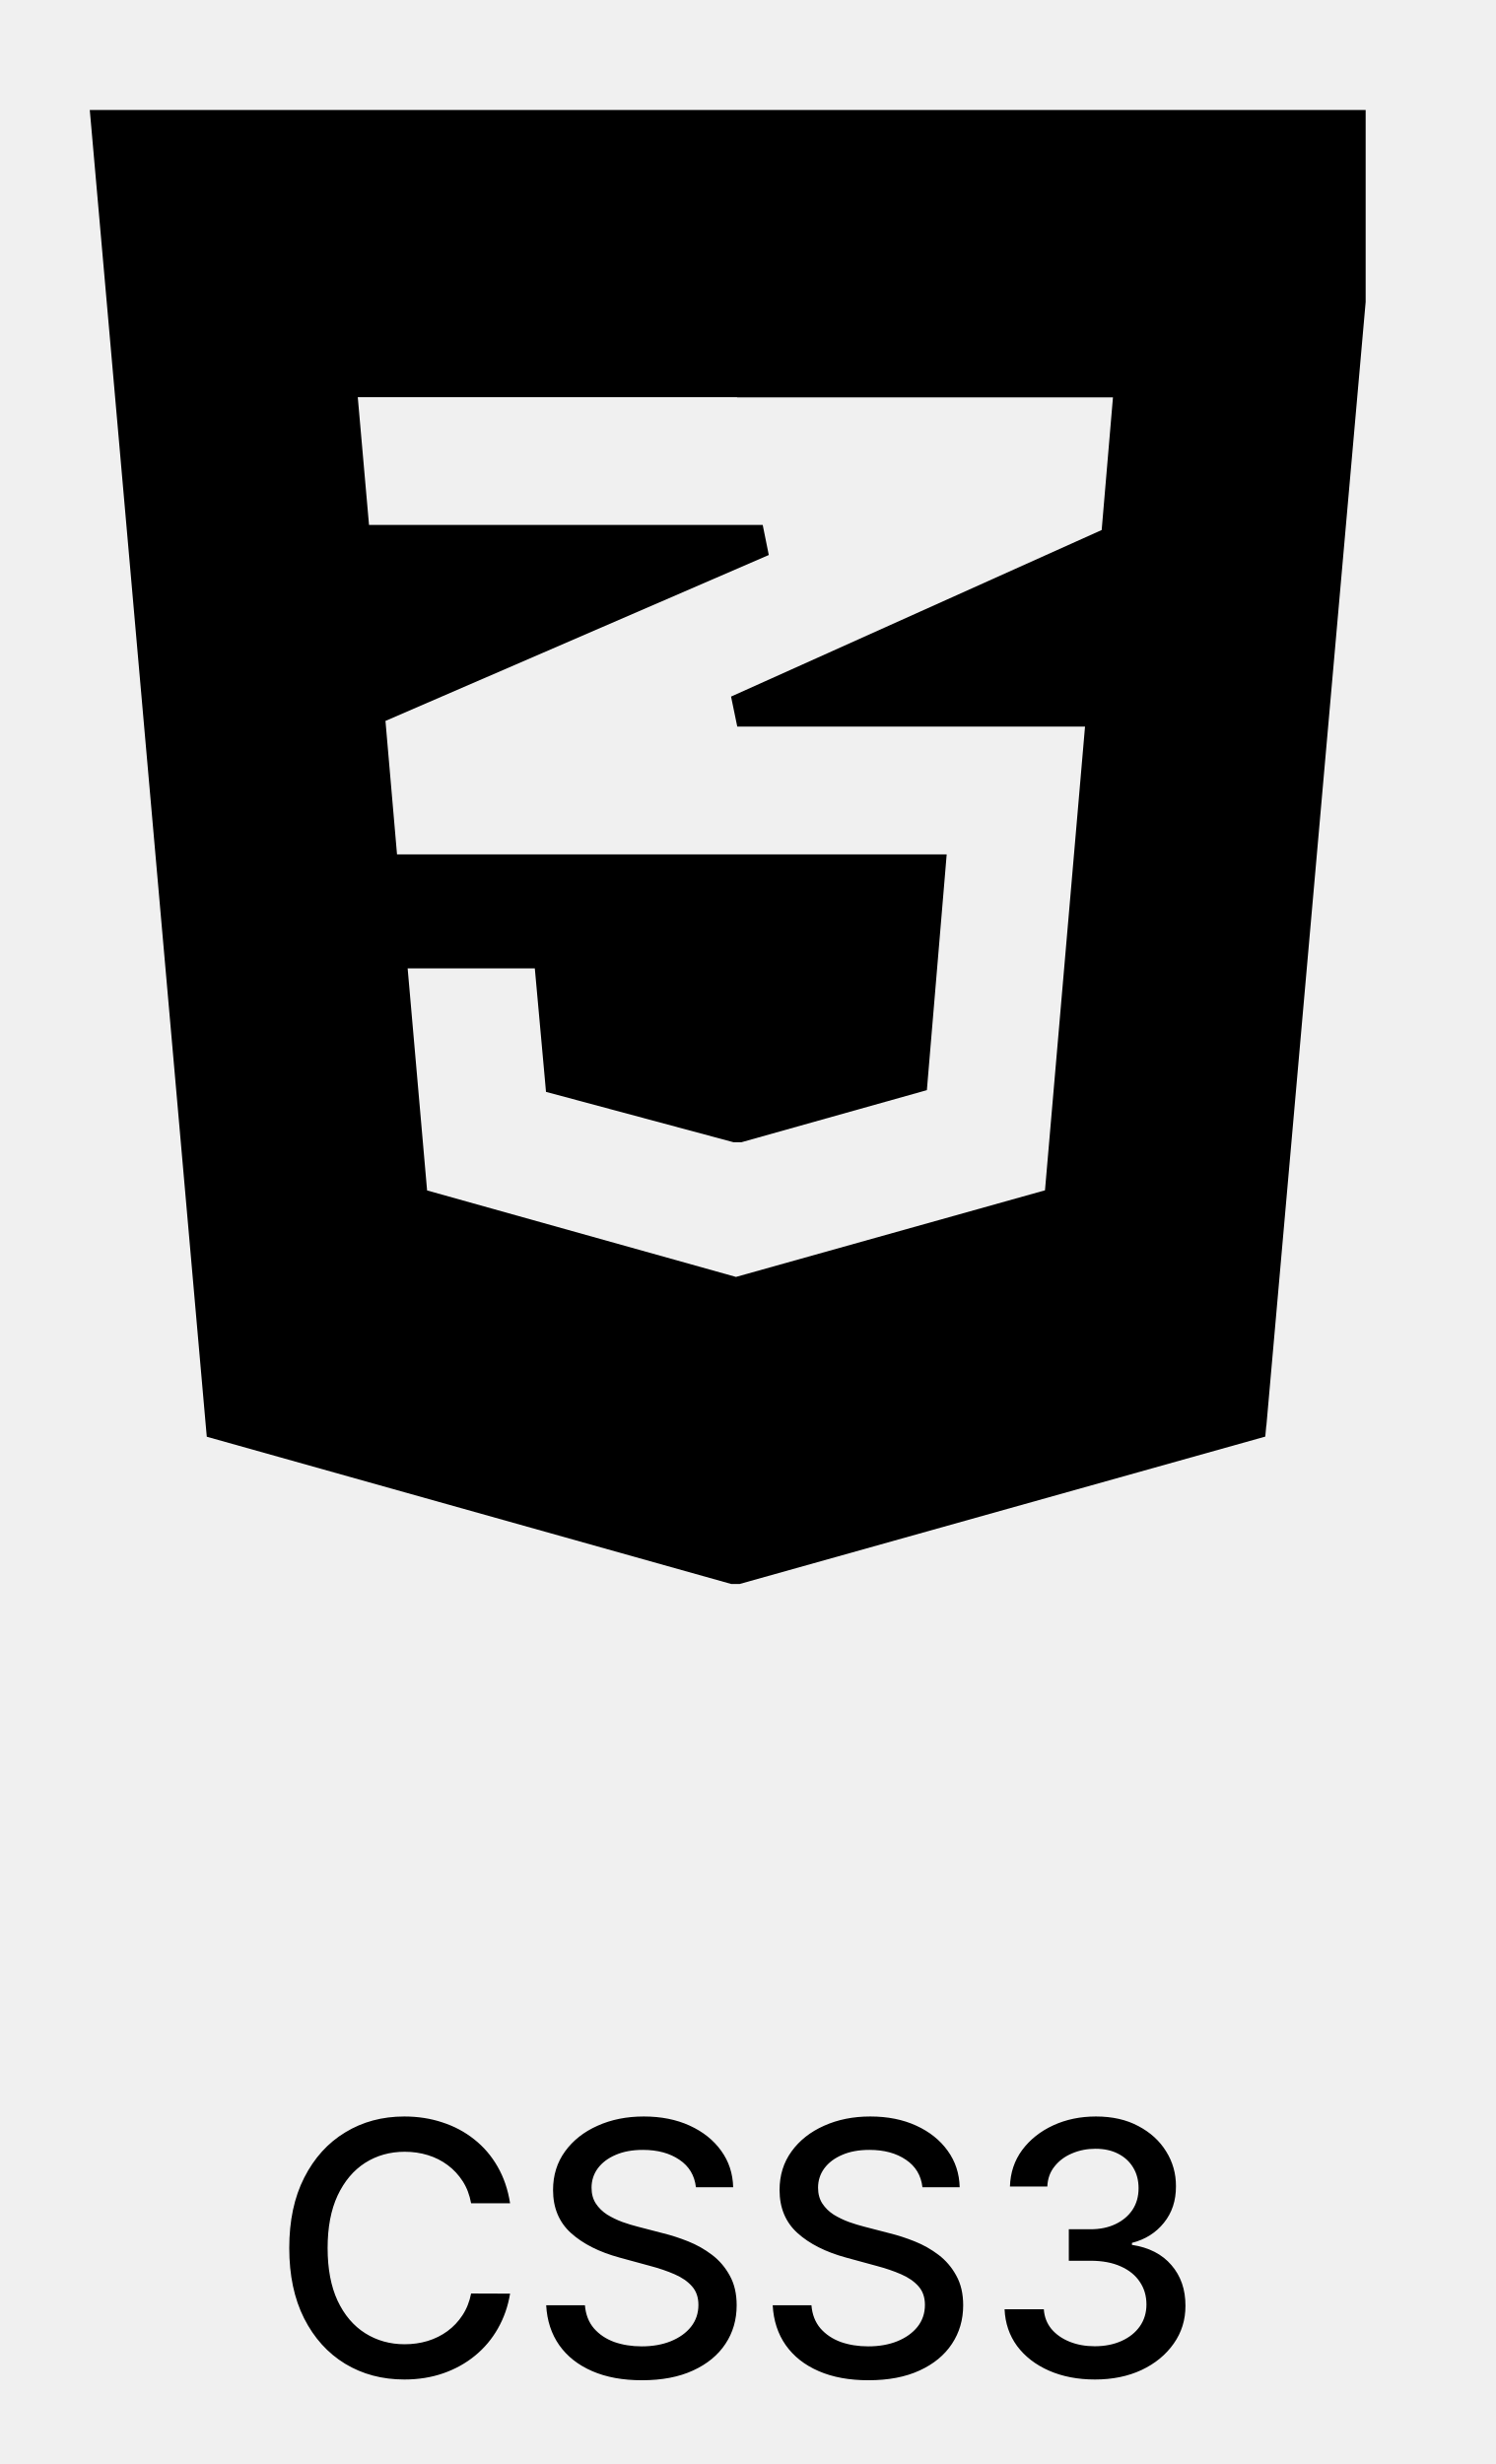
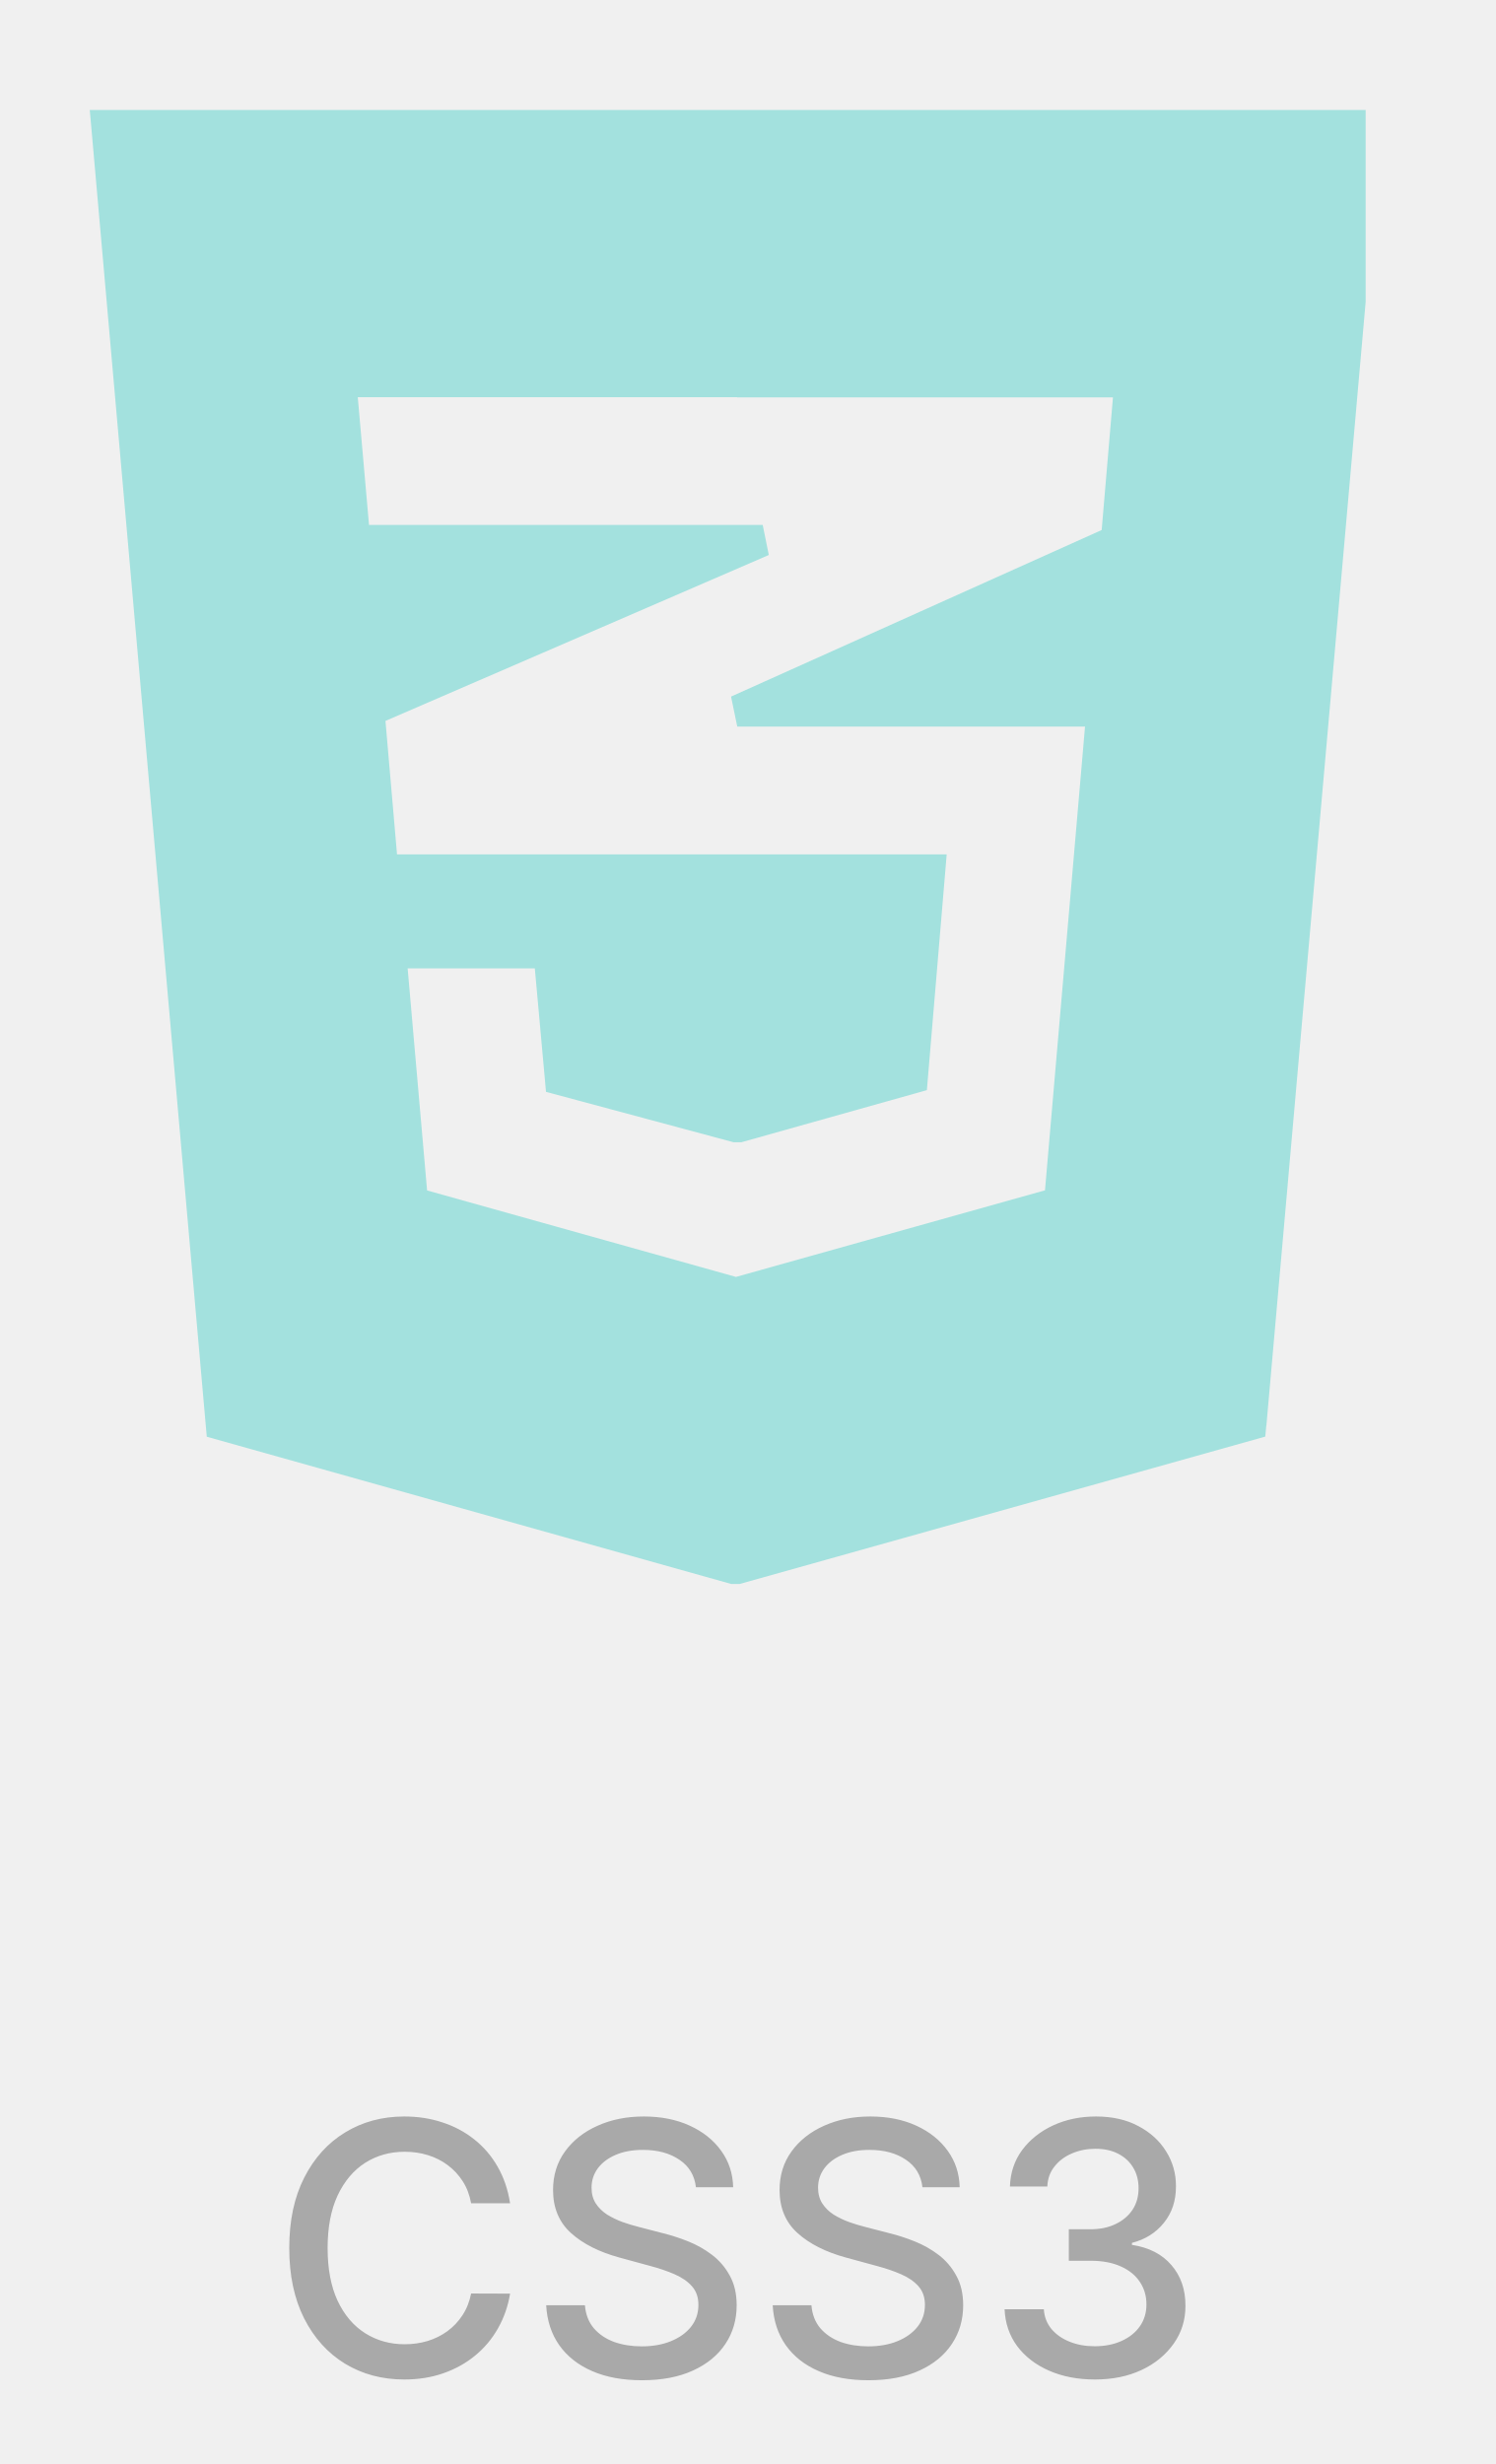
<svg xmlns="http://www.w3.org/2000/svg" width="68" height="112" viewBox="0 0 68 112" fill="none">
-   <path d="M23.188 100.148H21.416C21.347 99.769 21.221 99.436 21.035 99.148C20.849 98.86 20.622 98.615 20.353 98.415C20.084 98.214 19.783 98.062 19.45 97.96C19.12 97.858 18.77 97.807 18.398 97.807C17.728 97.807 17.128 97.975 16.597 98.312C16.071 98.65 15.654 99.144 15.347 99.796C15.044 100.447 14.893 101.242 14.893 102.182C14.893 103.129 15.044 103.928 15.347 104.58C15.654 105.231 16.073 105.723 16.603 106.057C17.133 106.39 17.73 106.557 18.393 106.557C18.76 106.557 19.109 106.508 19.438 106.409C19.772 106.307 20.073 106.157 20.342 105.96C20.611 105.763 20.838 105.523 21.023 105.239C21.213 104.951 21.344 104.621 21.416 104.25L23.188 104.256C23.094 104.828 22.91 105.354 22.637 105.835C22.368 106.312 22.022 106.725 21.597 107.074C21.177 107.419 20.696 107.686 20.154 107.875C19.613 108.064 19.022 108.159 18.381 108.159C17.374 108.159 16.476 107.92 15.688 107.443C14.9 106.962 14.279 106.275 13.825 105.381C13.374 104.487 13.149 103.42 13.149 102.182C13.149 100.939 13.376 99.873 13.83 98.983C14.285 98.089 14.906 97.403 15.694 96.926C16.482 96.445 17.378 96.204 18.381 96.204C18.999 96.204 19.575 96.294 20.109 96.472C20.647 96.646 21.13 96.903 21.558 97.244C21.986 97.581 22.34 97.994 22.62 98.483C22.9 98.968 23.09 99.523 23.188 100.148ZM31.636 99.421C31.575 98.883 31.325 98.466 30.886 98.171C30.446 97.871 29.893 97.722 29.227 97.722C28.749 97.722 28.337 97.797 27.988 97.949C27.64 98.097 27.369 98.301 27.175 98.562C26.986 98.82 26.891 99.114 26.891 99.443C26.891 99.72 26.956 99.958 27.085 100.159C27.217 100.36 27.39 100.528 27.602 100.665C27.818 100.797 28.049 100.909 28.295 101C28.541 101.087 28.778 101.159 29.005 101.216L30.141 101.511C30.513 101.602 30.893 101.725 31.284 101.881C31.674 102.036 32.035 102.241 32.369 102.494C32.702 102.748 32.971 103.062 33.175 103.438C33.384 103.812 33.488 104.261 33.488 104.784C33.488 105.443 33.318 106.028 32.977 106.54C32.639 107.051 32.149 107.455 31.505 107.75C30.865 108.045 30.09 108.193 29.181 108.193C28.31 108.193 27.556 108.055 26.92 107.778C26.284 107.502 25.785 107.11 25.425 106.602C25.066 106.091 24.867 105.485 24.829 104.784H26.59C26.624 105.205 26.761 105.555 26.999 105.835C27.242 106.112 27.55 106.318 27.925 106.455C28.304 106.587 28.719 106.653 29.17 106.653C29.666 106.653 30.107 106.576 30.494 106.42C30.884 106.261 31.191 106.042 31.414 105.761C31.638 105.477 31.749 105.146 31.749 104.767C31.749 104.422 31.651 104.14 31.454 103.92C31.261 103.701 30.997 103.519 30.664 103.375C30.335 103.231 29.962 103.104 29.545 102.994L28.17 102.619C27.238 102.366 26.499 101.992 25.954 101.5C25.412 101.008 25.141 100.356 25.141 99.546C25.141 98.875 25.323 98.29 25.687 97.79C26.05 97.29 26.543 96.901 27.164 96.625C27.785 96.345 28.486 96.204 29.266 96.204C30.054 96.204 30.749 96.343 31.352 96.619C31.958 96.896 32.435 97.276 32.783 97.761C33.132 98.242 33.314 98.796 33.329 99.421H31.636ZM41.933 99.421C41.872 98.883 41.622 98.466 41.183 98.171C40.743 97.871 40.19 97.722 39.523 97.722C39.046 97.722 38.633 97.797 38.285 97.949C37.936 98.097 37.666 98.301 37.472 98.562C37.283 98.82 37.188 99.114 37.188 99.443C37.188 99.72 37.253 99.958 37.382 100.159C37.514 100.36 37.686 100.528 37.898 100.665C38.114 100.797 38.346 100.909 38.592 101C38.838 101.087 39.075 101.159 39.302 101.216L40.438 101.511C40.809 101.602 41.19 101.725 41.58 101.881C41.971 102.036 42.332 102.241 42.666 102.494C42.999 102.748 43.268 103.062 43.472 103.438C43.681 103.812 43.785 104.261 43.785 104.784C43.785 105.443 43.614 106.028 43.273 106.54C42.936 107.051 42.446 107.455 41.802 107.75C41.162 108.045 40.387 108.193 39.478 108.193C38.607 108.193 37.853 108.055 37.217 107.778C36.58 107.502 36.082 107.11 35.722 106.602C35.362 106.091 35.164 105.485 35.126 104.784H36.887C36.921 105.205 37.058 105.555 37.296 105.835C37.539 106.112 37.847 106.318 38.222 106.455C38.601 106.587 39.016 106.653 39.467 106.653C39.963 106.653 40.404 106.576 40.791 106.42C41.181 106.261 41.487 106.042 41.711 105.761C41.934 105.477 42.046 105.146 42.046 104.767C42.046 104.422 41.948 104.14 41.751 103.92C41.558 103.701 41.294 103.519 40.961 103.375C40.632 103.231 40.258 103.104 39.842 102.994L38.467 102.619C37.535 102.366 36.796 101.992 36.251 101.5C35.709 101.008 35.438 100.356 35.438 99.546C35.438 98.875 35.62 98.29 35.984 97.79C36.347 97.29 36.84 96.901 37.461 96.625C38.082 96.345 38.783 96.204 39.563 96.204C40.351 96.204 41.046 96.343 41.648 96.619C42.255 96.896 42.732 97.276 43.08 97.761C43.429 98.242 43.611 98.796 43.626 99.421H41.933ZM49.775 108.159C48.995 108.159 48.298 108.025 47.684 107.756C47.074 107.487 46.591 107.114 46.235 106.636C45.883 106.155 45.694 105.598 45.667 104.966H47.451C47.474 105.311 47.589 105.61 47.798 105.864C48.01 106.114 48.286 106.307 48.627 106.443C48.968 106.58 49.347 106.648 49.764 106.648C50.222 106.648 50.627 106.568 50.98 106.409C51.336 106.25 51.614 106.028 51.815 105.744C52.016 105.456 52.116 105.125 52.116 104.75C52.116 104.36 52.016 104.017 51.815 103.722C51.618 103.422 51.328 103.187 50.945 103.017C50.567 102.847 50.108 102.761 49.57 102.761H48.587V101.33H49.57C50.002 101.33 50.381 101.252 50.707 101.097C51.036 100.941 51.294 100.725 51.48 100.449C51.665 100.169 51.758 99.841 51.758 99.466C51.758 99.106 51.676 98.794 51.514 98.528C51.355 98.26 51.127 98.049 50.832 97.898C50.54 97.746 50.195 97.671 49.798 97.671C49.419 97.671 49.065 97.74 48.735 97.881C48.409 98.017 48.144 98.214 47.94 98.472C47.735 98.725 47.625 99.03 47.61 99.386H45.911C45.93 98.758 46.116 98.204 46.468 97.727C46.824 97.25 47.294 96.877 47.877 96.608C48.461 96.339 49.108 96.204 49.82 96.204C50.567 96.204 51.211 96.35 51.752 96.642C52.298 96.93 52.718 97.314 53.014 97.796C53.313 98.276 53.461 98.803 53.457 99.375C53.461 100.027 53.279 100.58 52.911 101.034C52.548 101.489 52.063 101.794 51.457 101.949V102.04C52.23 102.157 52.828 102.464 53.252 102.96C53.68 103.456 53.892 104.072 53.889 104.807C53.892 105.447 53.714 106.021 53.355 106.528C52.998 107.036 52.512 107.436 51.894 107.727C51.277 108.015 50.57 108.159 49.775 108.159Z" fill="black" />
+   <path d="M23.188 100.148H21.416C21.347 99.769 21.221 99.436 21.035 99.148C20.849 98.86 20.622 98.615 20.353 98.415C20.084 98.214 19.783 98.062 19.45 97.96C19.12 97.858 18.77 97.807 18.398 97.807C17.728 97.807 17.128 97.975 16.597 98.312C16.071 98.65 15.654 99.144 15.347 99.796C15.044 100.447 14.893 101.242 14.893 102.182C14.893 103.129 15.044 103.928 15.347 104.58C15.654 105.231 16.073 105.723 16.603 106.057C17.133 106.39 17.73 106.557 18.393 106.557C18.76 106.557 19.109 106.508 19.438 106.409C19.772 106.307 20.073 106.157 20.342 105.96C20.611 105.763 20.838 105.523 21.023 105.239C21.213 104.951 21.344 104.621 21.416 104.25L23.188 104.256C23.094 104.828 22.91 105.354 22.637 105.835C22.368 106.312 22.022 106.725 21.597 107.074C21.177 107.419 20.696 107.686 20.154 107.875C19.613 108.064 19.022 108.159 18.381 108.159C17.374 108.159 16.476 107.92 15.688 107.443C14.9 106.962 14.279 106.275 13.825 105.381C13.374 104.487 13.149 103.42 13.149 102.182C13.149 100.939 13.376 99.873 13.83 98.983C14.285 98.089 14.906 97.403 15.694 96.926C16.482 96.445 17.378 96.204 18.381 96.204C18.999 96.204 19.575 96.294 20.109 96.472C20.647 96.646 21.13 96.903 21.558 97.244C21.986 97.581 22.34 97.994 22.62 98.483C22.9 98.968 23.09 99.523 23.188 100.148ZM31.636 99.421C31.575 98.883 31.325 98.466 30.886 98.171C30.446 97.871 29.893 97.722 29.227 97.722C28.749 97.722 28.337 97.797 27.988 97.949C27.64 98.097 27.369 98.301 27.175 98.562C26.986 98.82 26.891 99.114 26.891 99.443C26.891 99.72 26.956 99.958 27.085 100.159C27.217 100.36 27.39 100.528 27.602 100.665C27.818 100.797 28.049 100.909 28.295 101C28.541 101.087 28.778 101.159 29.005 101.216L30.141 101.511C30.513 101.602 30.893 101.725 31.284 101.881C31.674 102.036 32.035 102.241 32.369 102.494C32.702 102.748 32.971 103.062 33.175 103.438C33.384 103.812 33.488 104.261 33.488 104.784C33.488 105.443 33.318 106.028 32.977 106.54C32.639 107.051 32.149 107.455 31.505 107.75C30.865 108.045 30.09 108.193 29.181 108.193C28.31 108.193 27.556 108.055 26.92 107.778C26.284 107.502 25.785 107.11 25.425 106.602C25.066 106.091 24.867 105.485 24.829 104.784H26.59C26.624 105.205 26.761 105.555 26.999 105.835C27.242 106.112 27.55 106.318 27.925 106.455C28.304 106.587 28.719 106.653 29.17 106.653C29.666 106.653 30.107 106.576 30.494 106.42C30.884 106.261 31.191 106.042 31.414 105.761C31.638 105.477 31.749 105.146 31.749 104.767C31.749 104.422 31.651 104.14 31.454 103.92C31.261 103.701 30.997 103.519 30.664 103.375C30.335 103.231 29.962 103.104 29.545 102.994L28.17 102.619C27.238 102.366 26.499 101.992 25.954 101.5C25.412 101.008 25.141 100.356 25.141 99.546C25.141 98.875 25.323 98.29 25.687 97.79C26.05 97.29 26.543 96.901 27.164 96.625C27.785 96.345 28.486 96.204 29.266 96.204C30.054 96.204 30.749 96.343 31.352 96.619C31.958 96.896 32.435 97.276 32.783 97.761C33.132 98.242 33.314 98.796 33.329 99.421H31.636ZM41.933 99.421C41.872 98.883 41.622 98.466 41.183 98.171C40.743 97.871 40.19 97.722 39.523 97.722C39.046 97.722 38.633 97.797 38.285 97.949C37.936 98.097 37.666 98.301 37.472 98.562C37.283 98.82 37.188 99.114 37.188 99.443C37.188 99.72 37.253 99.958 37.382 100.159C37.514 100.36 37.686 100.528 37.898 100.665C38.114 100.797 38.346 100.909 38.592 101C38.838 101.087 39.075 101.159 39.302 101.216L40.438 101.511C40.809 101.602 41.19 101.725 41.58 101.881C41.971 102.036 42.332 102.241 42.666 102.494C42.999 102.748 43.268 103.062 43.472 103.438C43.681 103.812 43.785 104.261 43.785 104.784C43.785 105.443 43.614 106.028 43.273 106.54C42.936 107.051 42.446 107.455 41.802 107.75C41.162 108.045 40.387 108.193 39.478 108.193C38.607 108.193 37.853 108.055 37.217 107.778C36.58 107.502 36.082 107.11 35.722 106.602C35.362 106.091 35.164 105.485 35.126 104.784H36.887C36.921 105.205 37.058 105.555 37.296 105.835C37.539 106.112 37.847 106.318 38.222 106.455C38.601 106.587 39.016 106.653 39.467 106.653C39.963 106.653 40.404 106.576 40.791 106.42C41.181 106.261 41.487 106.042 41.711 105.761C41.934 105.477 42.046 105.146 42.046 104.767C42.046 104.422 41.948 104.14 41.751 103.92C41.558 103.701 41.294 103.519 40.961 103.375C40.632 103.231 40.258 103.104 39.842 102.994L38.467 102.619C37.535 102.366 36.796 101.992 36.251 101.5C35.709 101.008 35.438 100.356 35.438 99.546C35.438 98.875 35.62 98.29 35.984 97.79C36.347 97.29 36.84 96.901 37.461 96.625C38.082 96.345 38.783 96.204 39.563 96.204C40.351 96.204 41.046 96.343 41.648 96.619C42.255 96.896 42.732 97.276 43.08 97.761C43.429 98.242 43.611 98.796 43.626 99.421H41.933ZM49.775 108.159C48.995 108.159 48.298 108.025 47.684 107.756C47.074 107.487 46.591 107.114 46.235 106.636C45.883 106.155 45.694 105.598 45.667 104.966H47.451C47.474 105.311 47.589 105.61 47.798 105.864C48.01 106.114 48.286 106.307 48.627 106.443C48.968 106.58 49.347 106.648 49.764 106.648C50.222 106.648 50.627 106.568 50.98 106.409C51.336 106.25 51.614 106.028 51.815 105.744C52.016 105.456 52.116 105.125 52.116 104.75C52.116 104.36 52.016 104.017 51.815 103.722C51.618 103.422 51.328 103.187 50.945 103.017C50.567 102.847 50.108 102.761 49.57 102.761H48.587V101.33H49.57C50.002 101.33 50.381 101.252 50.707 101.097C51.036 100.941 51.294 100.725 51.48 100.449C51.665 100.169 51.758 99.841 51.758 99.466C51.758 99.106 51.676 98.794 51.514 98.528C51.355 98.26 51.127 98.049 50.832 97.898C50.54 97.746 50.195 97.671 49.798 97.671C49.419 97.671 49.065 97.74 48.735 97.881C48.409 98.017 48.144 98.214 47.94 98.472C47.735 98.725 47.625 99.03 47.61 99.386H45.911C45.93 98.758 46.116 98.204 46.468 97.727C46.824 97.25 47.294 96.877 47.877 96.608C48.461 96.339 49.108 96.204 49.82 96.204C50.567 96.204 51.211 96.35 51.752 96.642C52.298 96.93 52.718 97.314 53.014 97.796C53.313 98.276 53.461 98.803 53.457 99.375C53.461 100.027 53.279 100.58 52.911 101.034C52.548 101.489 52.063 101.794 51.457 101.949V102.04C52.23 102.157 52.828 102.464 53.252 102.96C53.68 103.456 53.892 104.072 53.889 104.807C53.892 105.447 53.714 106.021 53.355 106.528C52.998 107.036 52.512 107.436 51.894 107.727C51.277 108.015 50.57 108.159 49.775 108.159Z" fill="darkgray" />
  <g clip-path="url(#clip0_3569_1413)">
-     <path d="M57.568 64.806L62.852 5H4.081L4.15 5.776L9.356 64.814L9.4 65.306L33.244 72H33.62L57.518 65.3L57.563 64.809L57.568 64.806ZM33.517 18.062H50.594L50.081 24.092L33.233 31.663L33.515 33.026H49.324L47.504 54.105L33.457 58.042L19.415 54.111L18.531 44.016H24.312L24.776 49.133L24.82 49.63L33.341 51.919H33.708L42.135 49.552L42.176 49.058L42.971 39.605L43.035 38.835H18.048L17.523 32.769L34.948 25.228L34.672 23.86H16.775L16.264 18.054H33.498L33.517 18.062Z" fill="black" />
+     <path d="M57.568 64.806L62.852 5H4.081L4.15 5.776L9.356 64.814L9.4 65.306L33.244 72H33.62L57.518 65.3L57.563 64.809L57.568 64.806ZM33.517 18.062H50.594L50.081 24.092L33.233 31.663L33.515 33.026H49.324L47.504 54.105L33.457 58.042L19.415 54.111L18.531 44.016H24.312L24.776 49.133L24.82 49.63L33.341 51.919H33.708L42.135 49.552L42.176 49.058L42.971 39.605L43.035 38.835H18.048L17.523 32.769L34.948 25.228L34.672 23.86H16.775L16.264 18.054H33.498L33.517 18.062Z" fill="#A3E1DE" />
  </g>
  <defs>
    <clipPath id="clip0_3569_1413">
      <rect width="58" height="67" fill="white" transform="translate(4.08105 5)" />
    </clipPath>
  </defs>
</svg>
